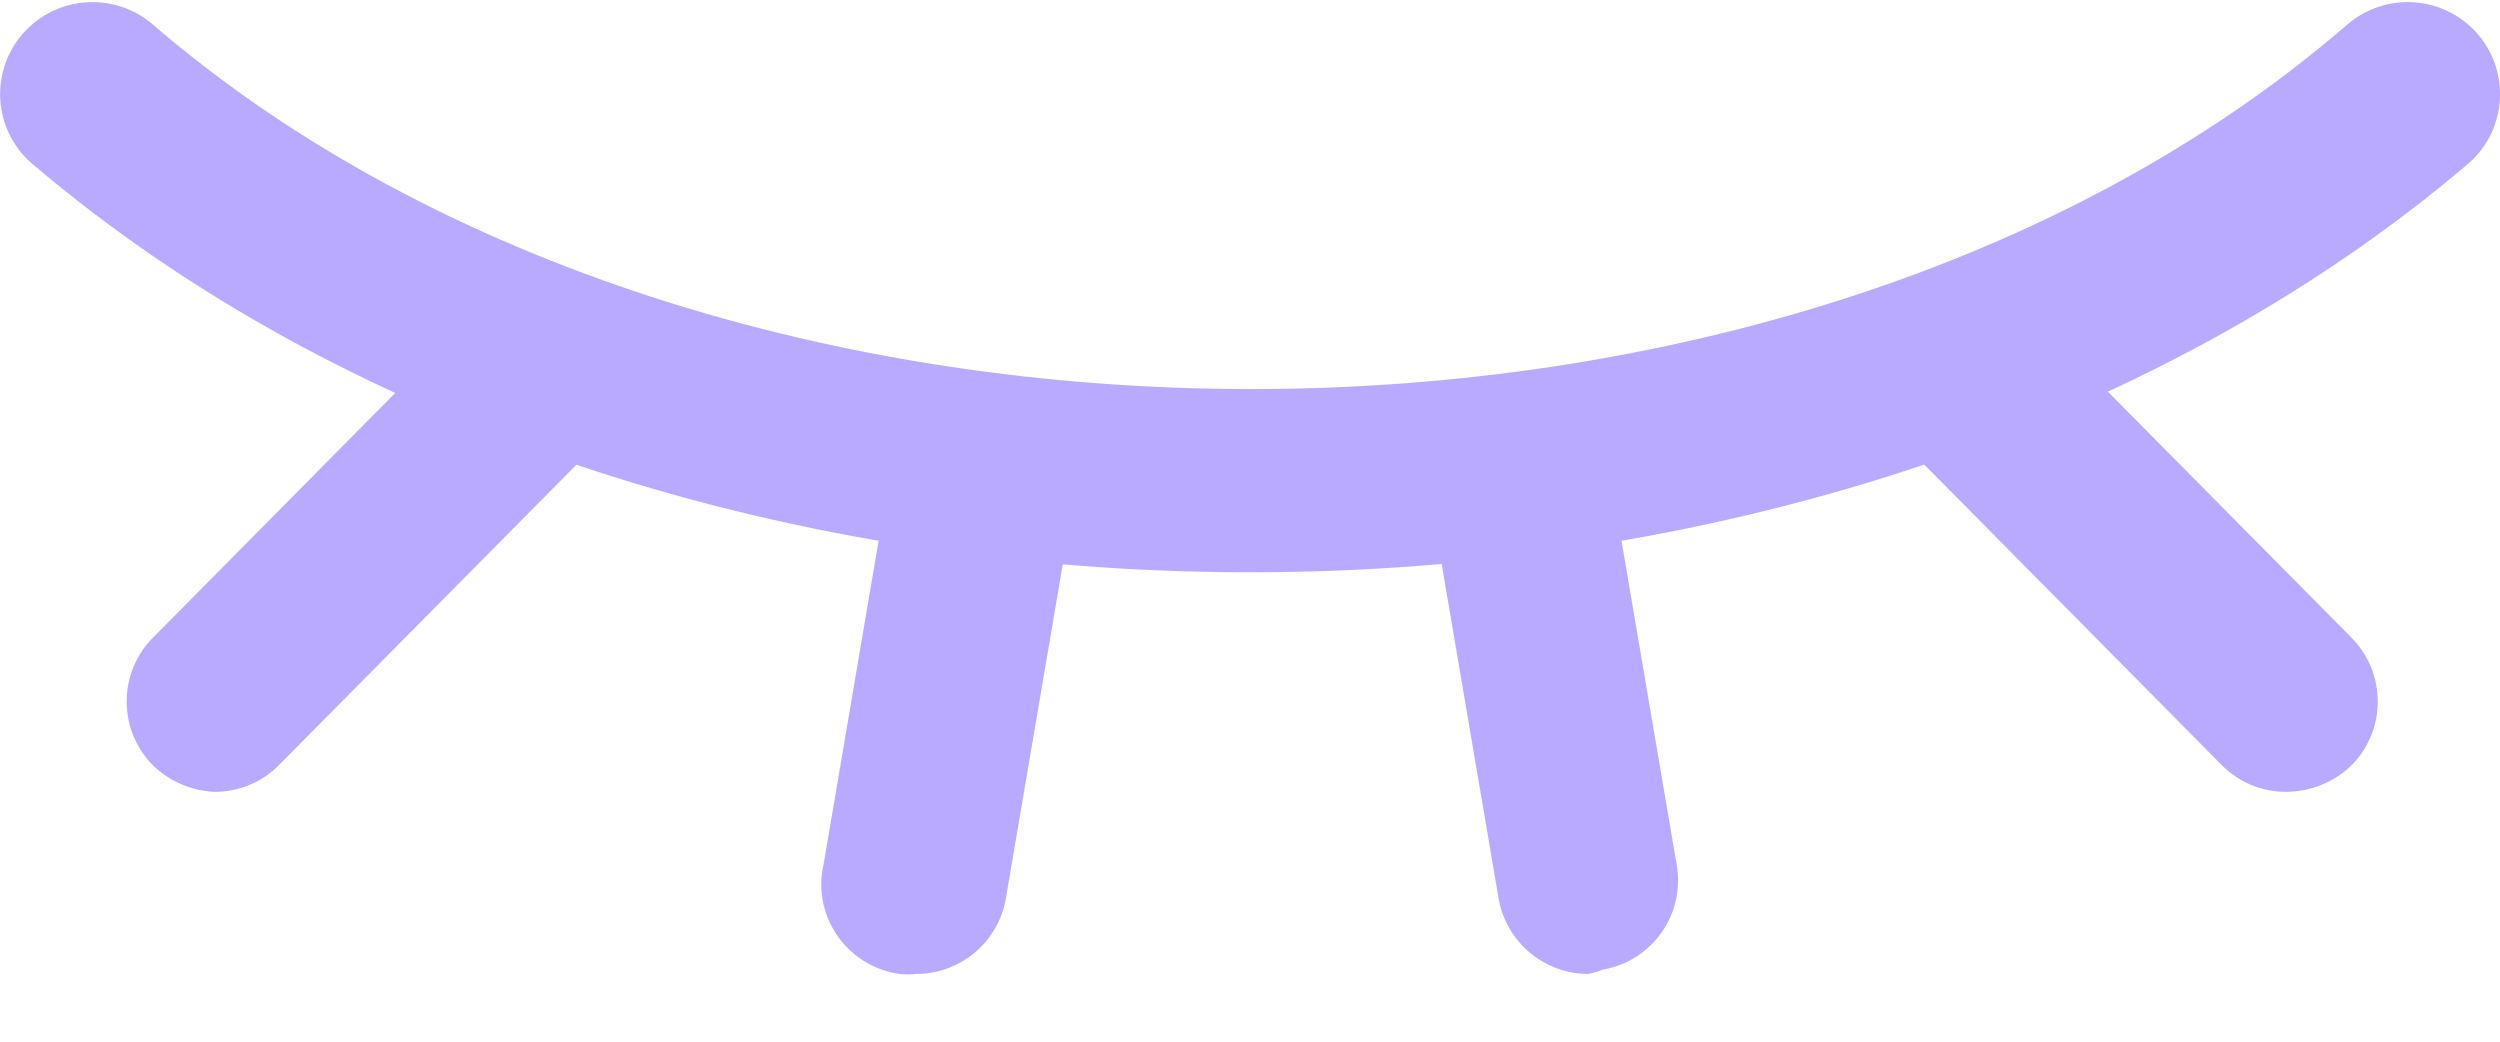
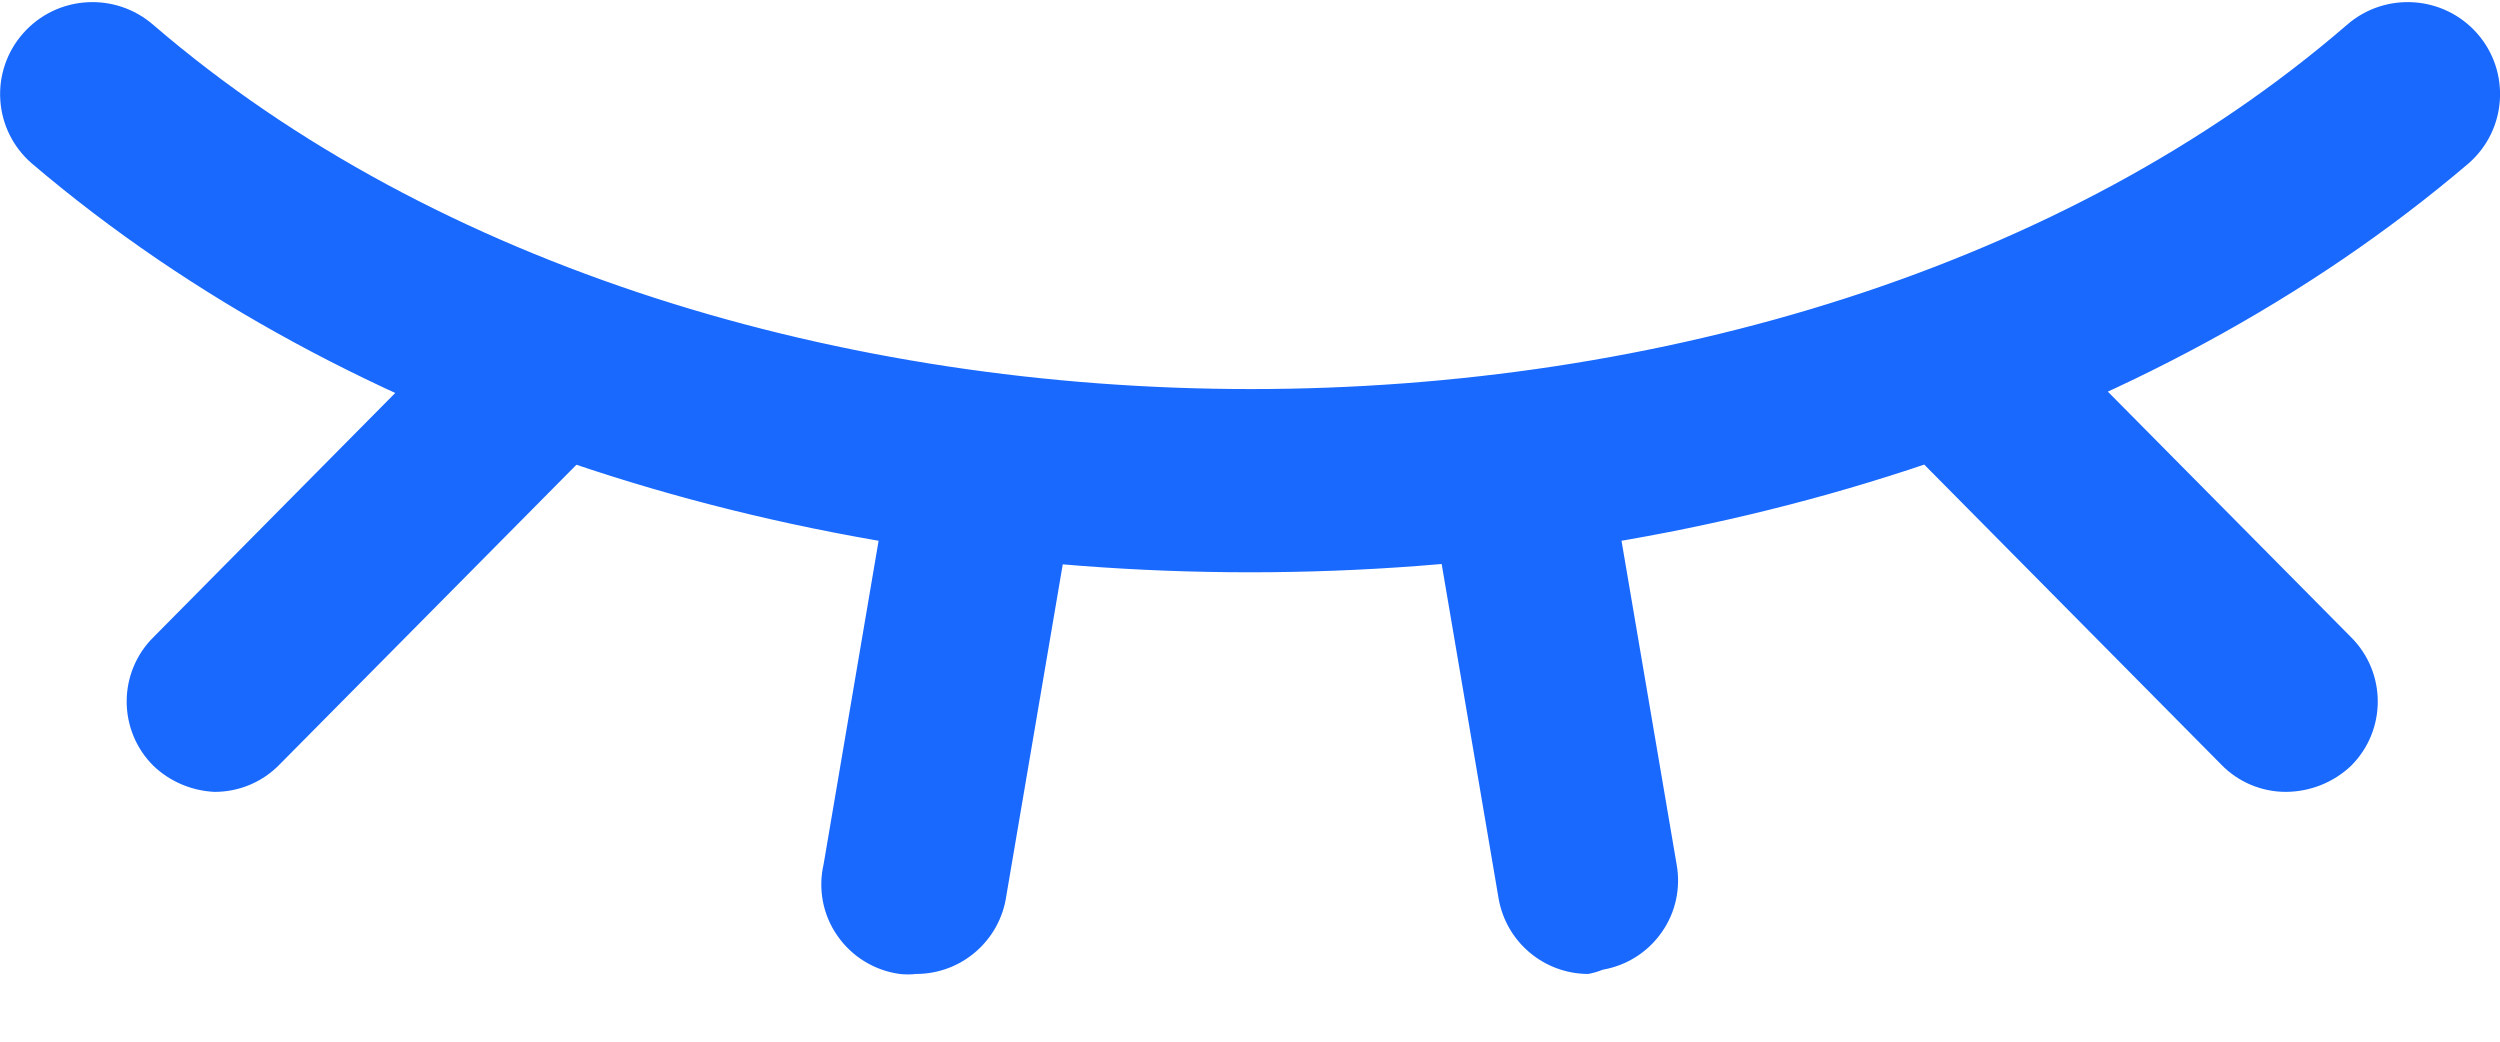
<svg xmlns="http://www.w3.org/2000/svg" width="24px" height="10px" viewBox="0 0 24 10" version="1.1">
  <g id="页面-1" stroke="none" stroke-width="1" fill="none" fill-rule="evenodd">
-     <g id="Shield-register" transform="translate(-806, -427)" fill="#B9AAFF" fill-rule="nonzero">
+     <g id="Shield-register" transform="translate(-806, -427)" fill="#1969FF" fill-rule="nonzero">
      <g id="编组-3" transform="translate(540, 192)">
        <g id="编组-14">
          <g id="编组-5" transform="translate(20, 214)">
            <g id="yanjing-2" transform="translate(246, 21)">
              <path d="M12.001,5.494 C7.684,5.494 3.374,4.184 0.303,1.567 C0.126,1.413 0.018,1.195 0.003,0.962 C-0.013,0.728 0.066,0.497 0.221,0.321 C0.544,-0.046 1.104,-0.082 1.473,0.24 C6.889,4.9 17.136,4.9 22.529,0.24 C22.897,-0.082 23.457,-0.046 23.781,0.321 C24.103,0.688 24.067,1.246 23.699,1.568 C20.627,4.184 16.317,5.494 12.001,5.494 Z M8.795,9.35 C8.743,9.356 8.69,9.356 8.637,9.35 C8.395,9.317 8.177,9.183 8.039,8.983 C7.899,8.783 7.852,8.533 7.907,8.295 L8.491,4.859 C8.577,4.376 9.037,4.053 9.521,4.137 C9.753,4.176 9.96,4.307 10.096,4.499 C10.232,4.691 10.286,4.93 10.246,5.162 L9.661,8.598 C9.6,9.029 9.231,9.35 8.795,9.35 L8.795,9.35 Z M21.944,7.602 C21.711,7.602 21.487,7.508 21.324,7.34 L18.441,4.428 C18.191,4.214 18.083,3.876 18.163,3.557 C18.243,3.237 18.495,2.99 18.817,2.917 C19.137,2.843 19.473,2.954 19.686,3.205 L22.57,6.117 C22.912,6.458 22.912,7.011 22.57,7.352 C22.401,7.512 22.177,7.601 21.943,7.602 L21.944,7.602 Z M2.057,7.602 C1.839,7.591 1.631,7.503 1.473,7.352 C1.308,7.189 1.216,6.966 1.216,6.734 C1.216,6.503 1.308,6.28 1.473,6.117 L4.356,3.205 C4.558,2.917 4.912,2.778 5.256,2.85 C5.6,2.922 5.868,3.192 5.937,3.536 C6.005,3.881 5.859,4.233 5.567,4.428 L2.683,7.34 C2.519,7.509 2.293,7.603 2.057,7.602 L2.057,7.602 Z M15.247,9.35 C14.823,9.349 14.461,9.045 14.387,8.628 L13.802,5.191 C13.694,4.869 13.784,4.514 14.031,4.281 C14.278,4.047 14.638,3.977 14.955,4.101 C15.272,4.226 15.488,4.521 15.51,4.859 L16.095,8.295 C16.137,8.523 16.087,8.759 15.953,8.949 C15.82,9.14 15.617,9.269 15.387,9.309 C15.341,9.328 15.294,9.341 15.247,9.35 L15.247,9.35 Z" id="形状" />
            </g>
          </g>
        </g>
      </g>
    </g>
  </g>
</svg>
